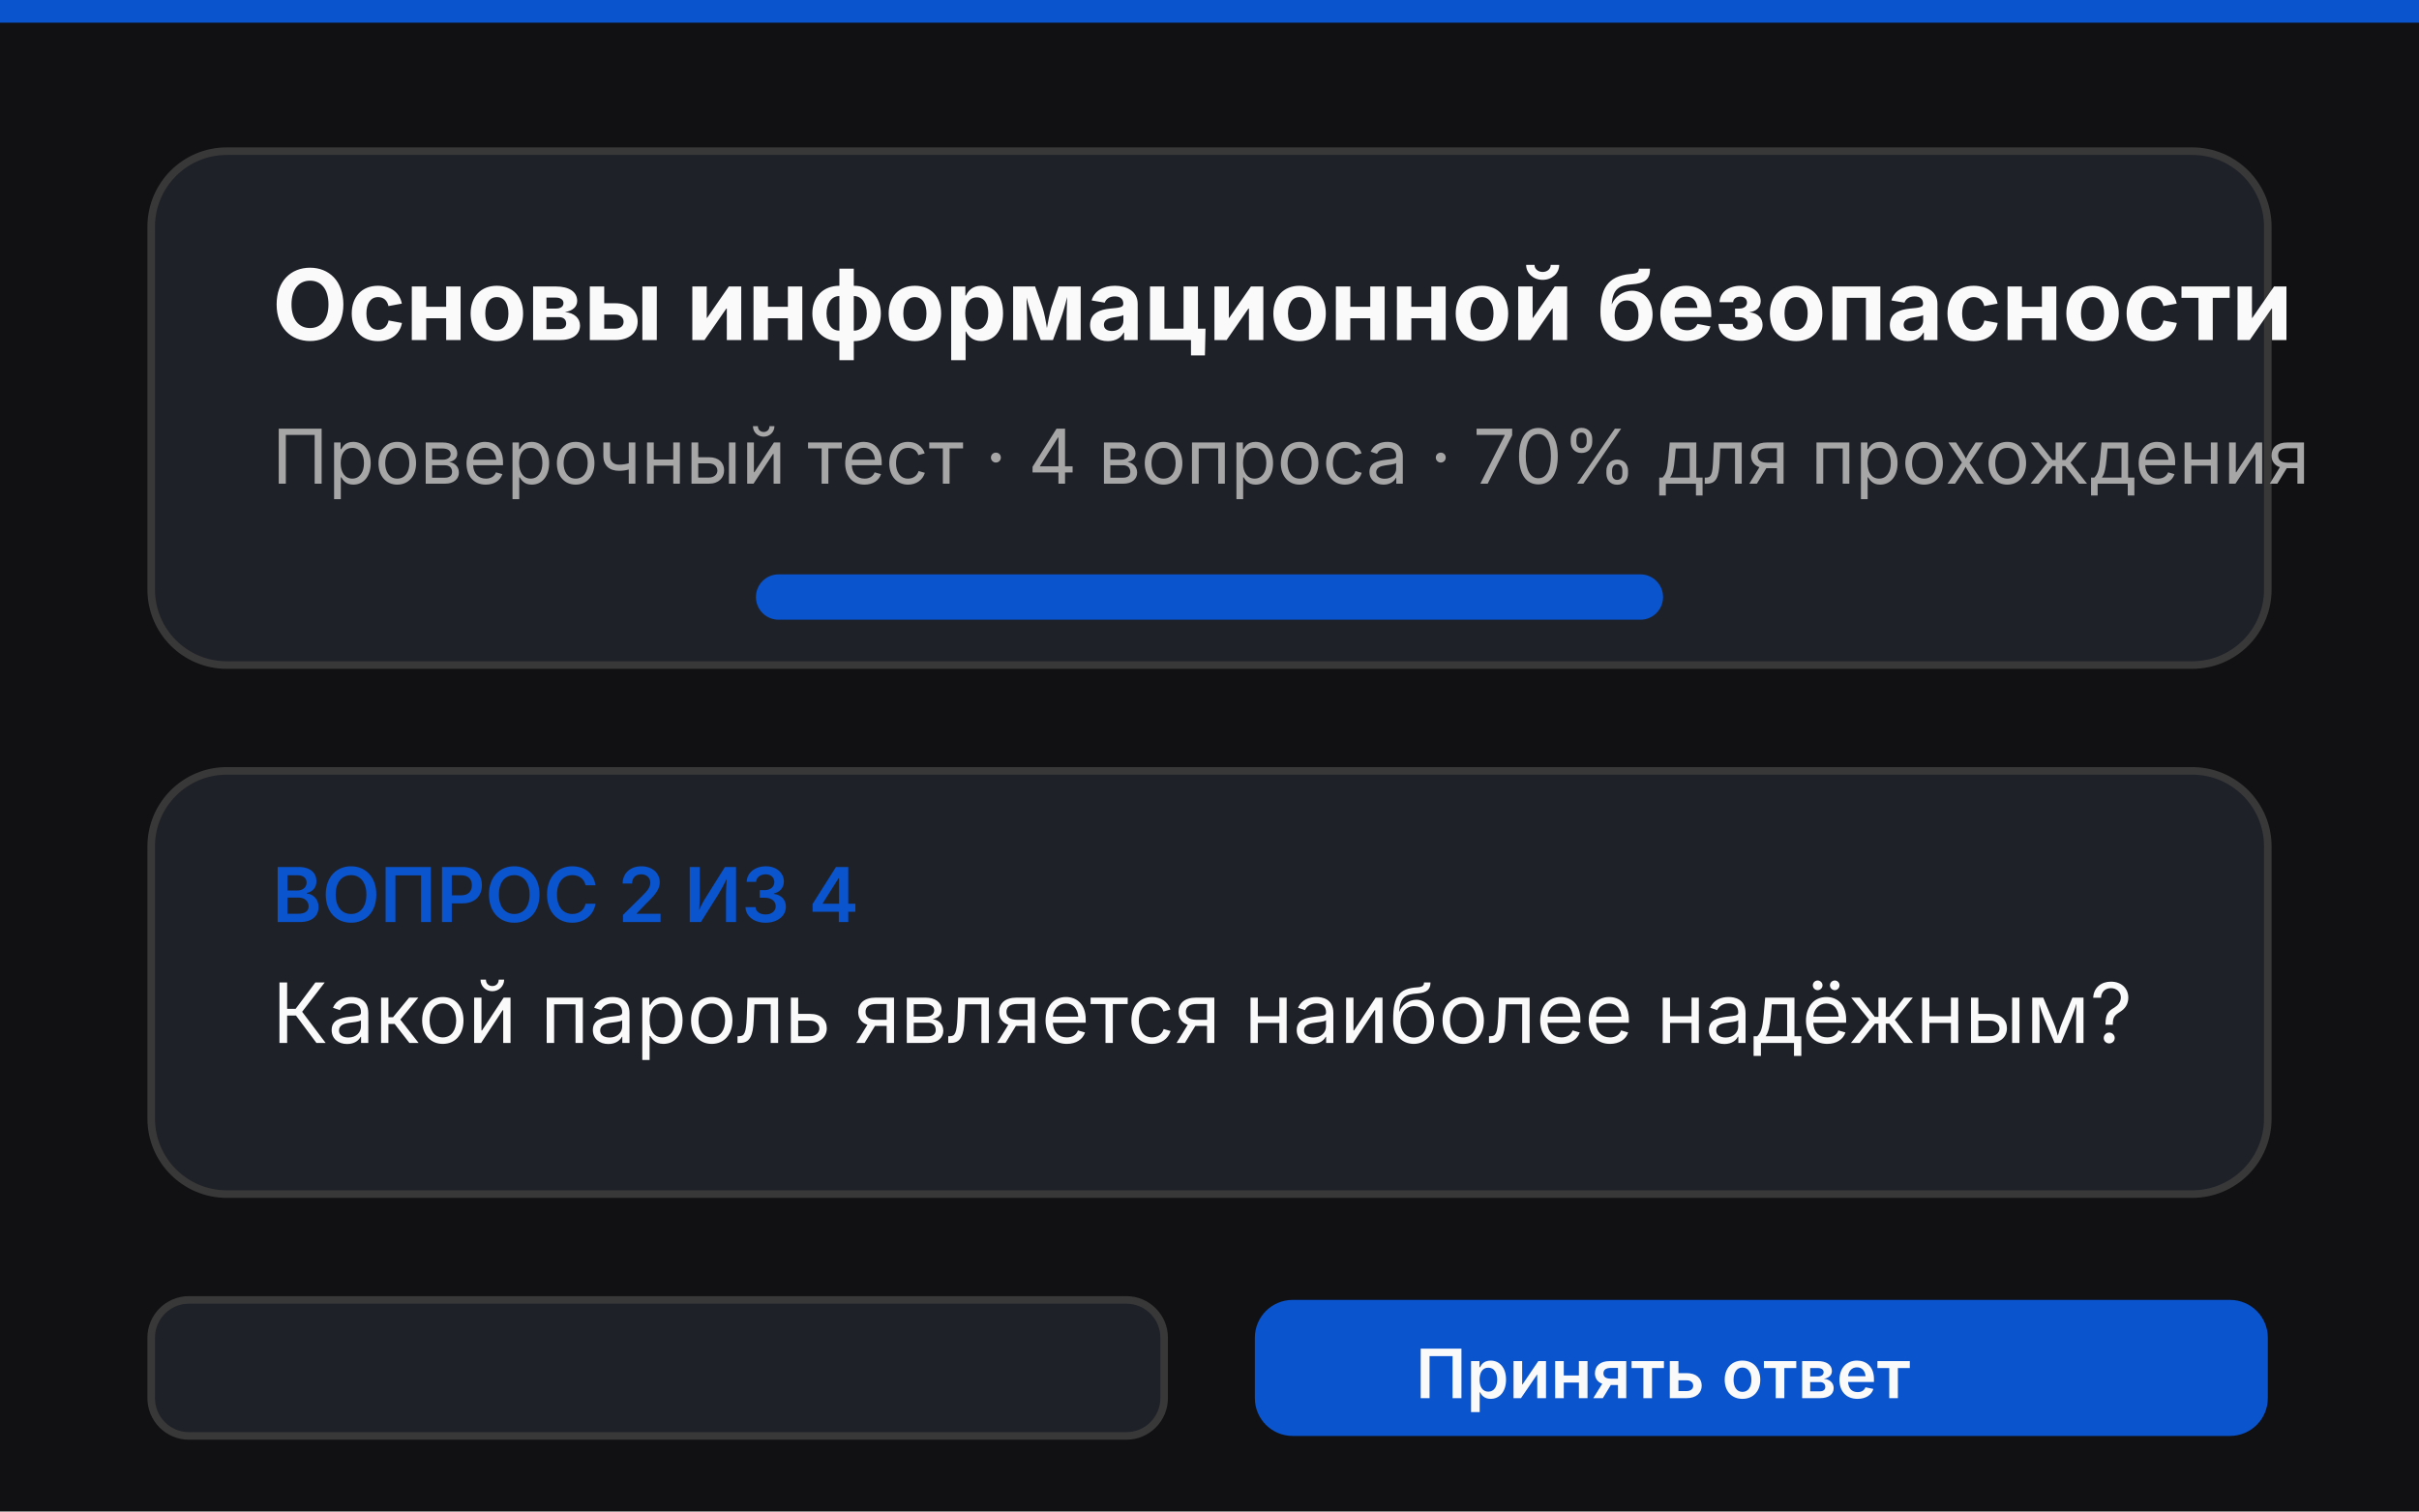
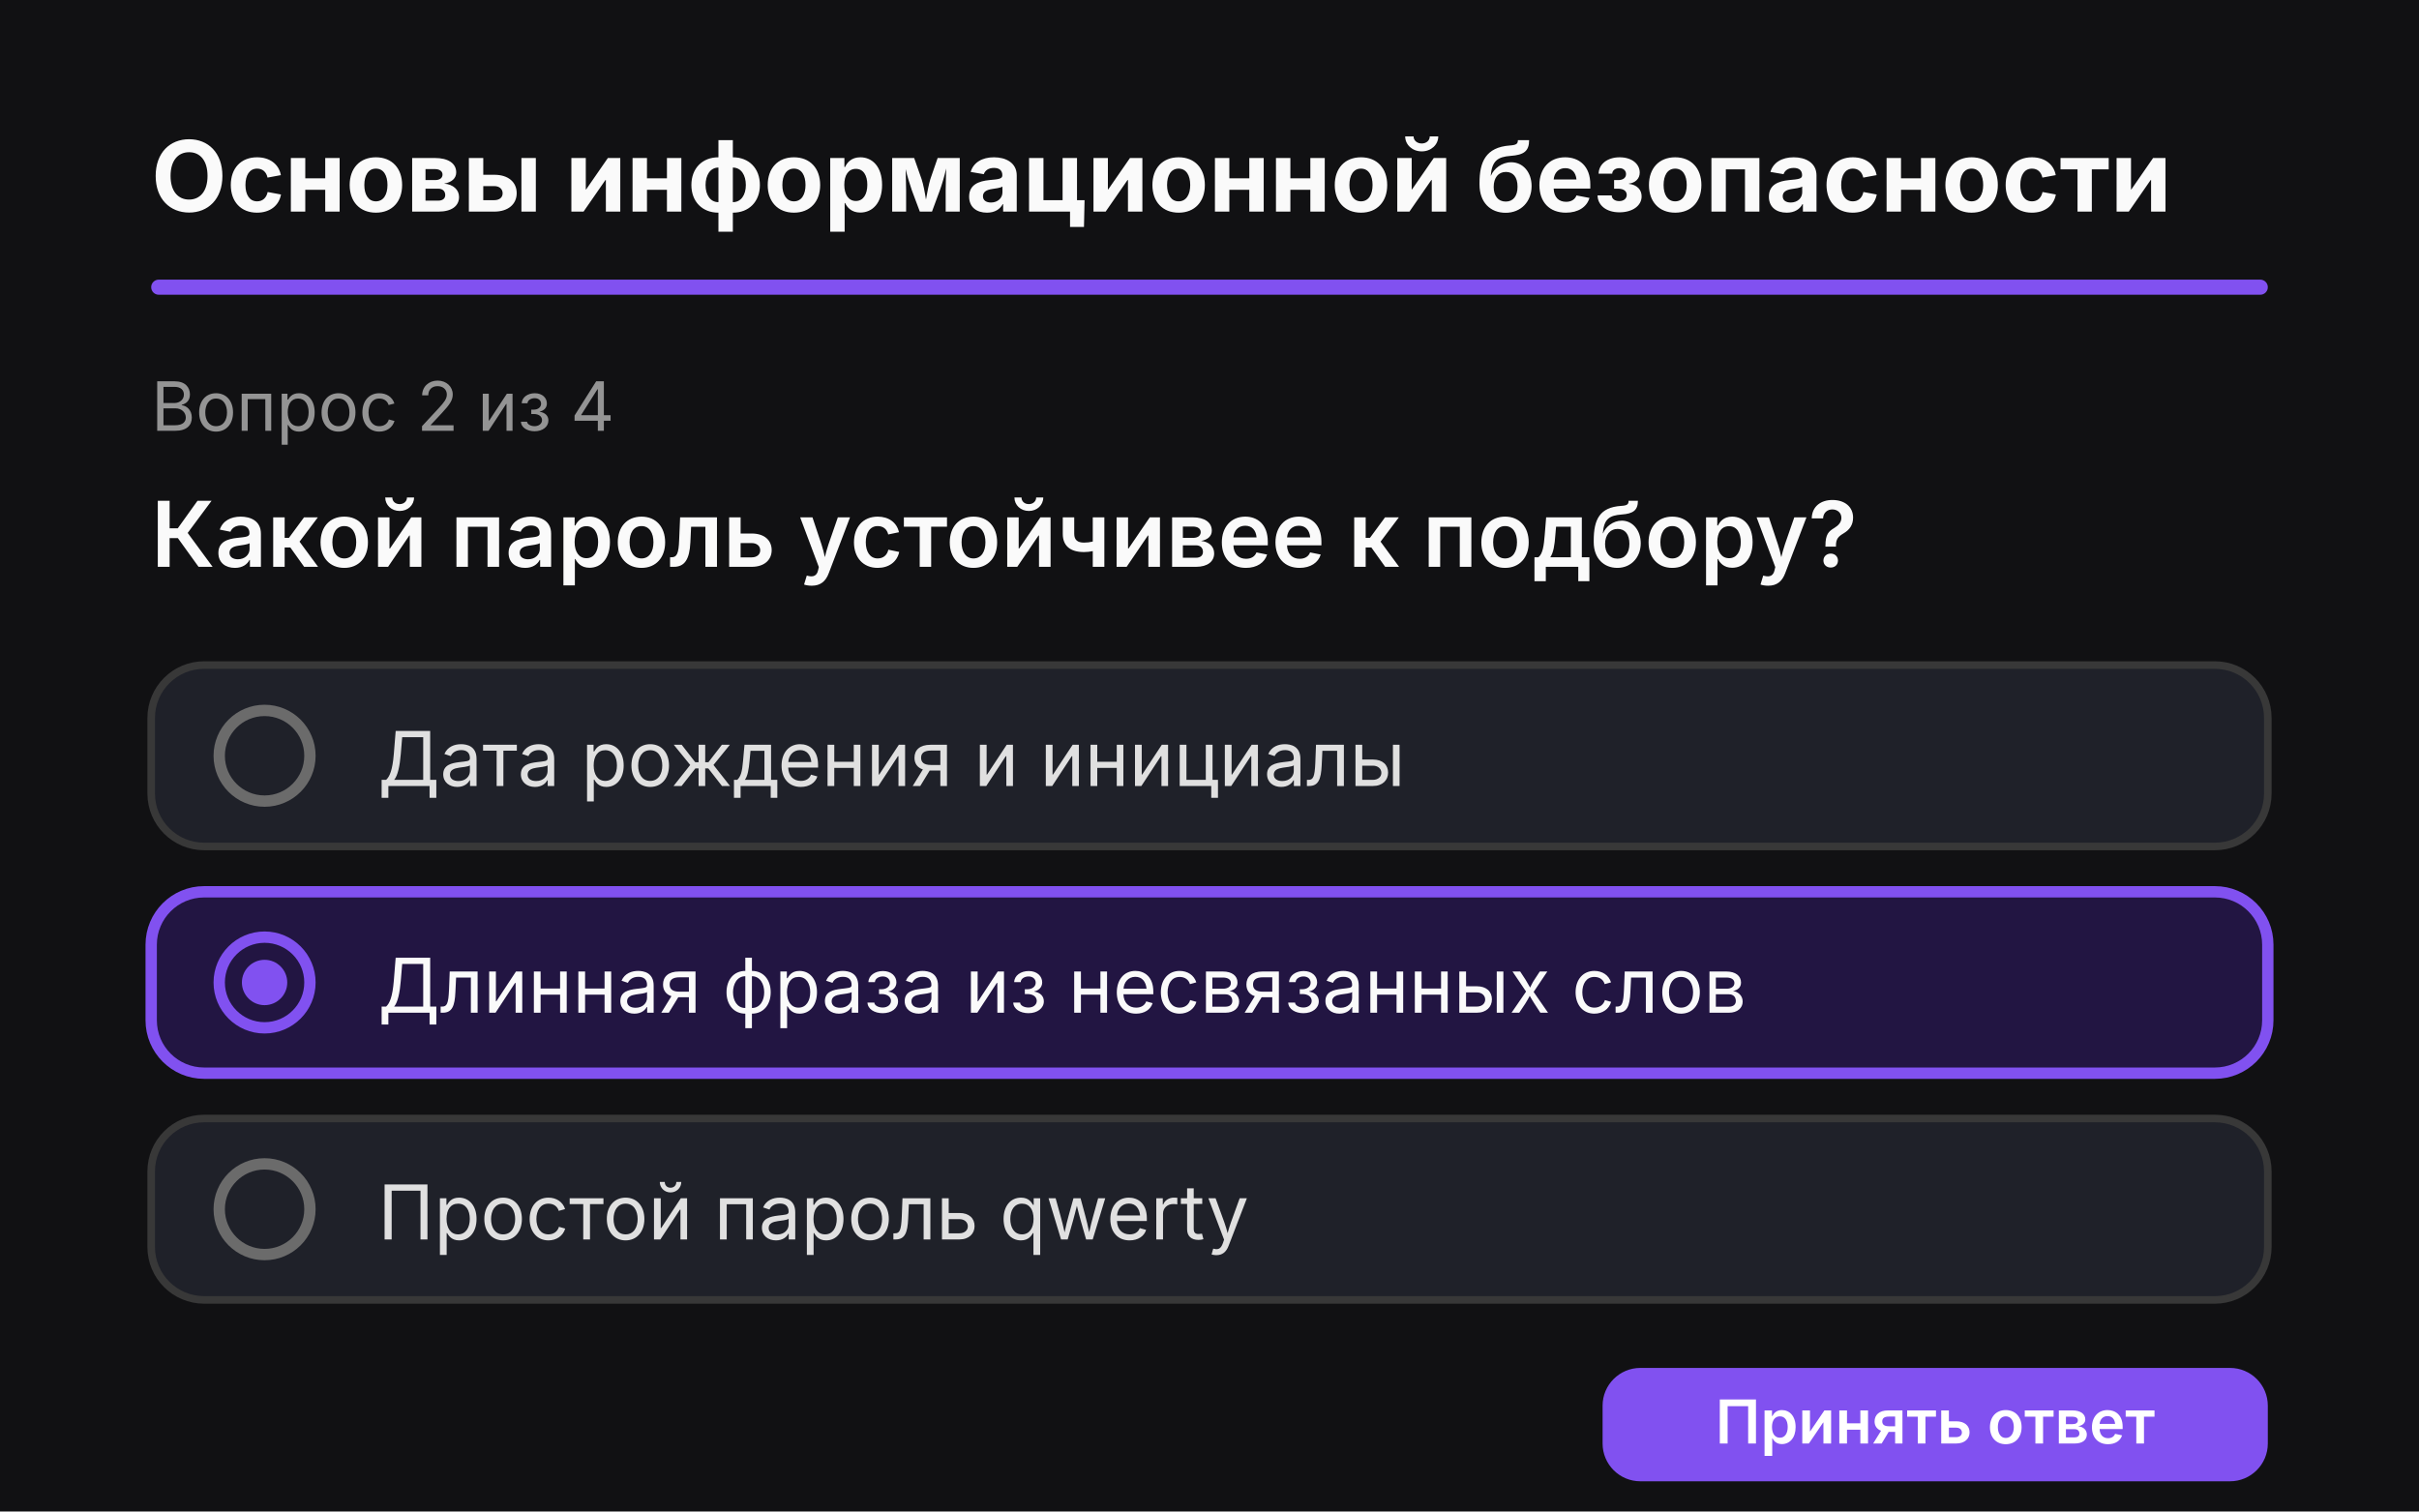
<svg xmlns="http://www.w3.org/2000/svg" width="320" height="200" viewBox="0 0 320 200">
  <rect width="320" height="200" fill="hsl(225,7%,7%)" />
-   <rect x="0" y="0" width="320" height="3" fill="hsl(217,91%,42%)" />
-   <rect x="20" y="20" width="280" height="68" rx="10" fill="hsl(225,14%,14%)" stroke="hsl(0,0%,22%)" stroke-width="1" />
-   <text x="36" y="45" font-family="Inter,sans-serif" font-size="13" font-weight="700" fill="hsl(0,0%,98%)">Основы информационной безопасности</text>
-   <text x="36" y="64" font-family="Inter,sans-serif" font-size="10" fill="hsl(0,0%,65%)">Проверочный тест · 4 вопроса · 70% для прохождения</text>
-   <rect x="100" y="76" width="120" height="6" rx="3" fill="hsl(217,91%,42%)" />
-   <rect x="20" y="102" width="280" height="56" rx="10" fill="hsl(225,14%,14%)" stroke="hsl(0,0%,22%)" stroke-width="1" />
-   <text x="36" y="122" font-family="Inter,sans-serif" font-size="10" font-weight="600" fill="hsl(217,91%,42%)">ВОПРОС 2 ИЗ 4</text>
-   <text x="36" y="138" font-family="Inter,sans-serif" font-size="11" fill="hsl(0,0%,98%)">Какой пароль является наиболее надёжным?</text>
-   <rect x="20" y="172" width="134" height="18" rx="5" fill="hsl(225,14%,14%)" stroke="hsl(0,0%,22%)" stroke-width="1" />
-   <rect x="166" y="172" width="134" height="18" rx="5" fill="hsl(217,91%,42%)" />
-   <text x="220" y="185" font-family="Inter,sans-serif" font-size="9" font-weight="600" fill="hsl(0,0%,98%)" text-anchor="middle">Принять ответ</text>
+   <text x="20" y="28" font-family="Inter,sans-serif" font-size="13" font-weight="700" fill="hsl(0,0%,98%)">Основы информационной безопасности</text>
+   <rect x="20" y="37" width="280" height="2" rx="1" fill="hsl(258,84%,63%)" />
+   <text x="20" y="57" font-family="Inter,sans-serif" font-size="9" fill="hsl(0,0%,58%)">Вопрос 2 из 4</text>
+   <text x="20" y="75" font-family="Inter,sans-serif" font-size="12" font-weight="600" fill="hsl(0,0%,98%)">Какой пароль устойчивее к подбору?</text>
+   <rect x="20" y="88" width="280" height="24" rx="7" fill="hsl(225,14%,14%)" stroke="hsl(0,0%,22%)" stroke-width="1" />
+   <circle cx="35" cy="100" r="6" fill="none" stroke="hsl(0,0%,42%)" stroke-width="1.5" />
+   <text x="50" y="104" font-family="Inter,sans-serif" font-size="10" fill="hsl(0,0%,88%)">Дата рождения и инициалы</text>
+   <rect x="20" y="118" width="280" height="24" rx="7" fill="hsl(258,52%,17%)" stroke="hsl(258,84%,63%)" stroke-width="1.5" />
+   <circle cx="35" cy="130" r="6" fill="none" stroke="hsl(258,84%,63%)" stroke-width="1.5" />
+   <circle cx="35" cy="130" r="3" fill="hsl(258,84%,63%)" />
+   <text x="50" y="134" font-family="Inter,sans-serif" font-size="10" fill="hsl(0,0%,98%)">Длинная фраза из несвязанных слов</text>
+   <rect x="20" y="148" width="280" height="24" rx="7" fill="hsl(225,14%,14%)" stroke="hsl(0,0%,22%)" stroke-width="1" />
+   <circle cx="35" cy="160" r="6" fill="none" stroke="hsl(0,0%,42%)" stroke-width="1.5" />
+   <text x="50" y="164" font-family="Inter,sans-serif" font-size="10" fill="hsl(0,0%,88%)">Простой пароль qwerty</text>
+   <rect x="212" y="181" width="88" height="15" rx="5" fill="hsl(258,84%,63%)" />
+   <text x="256" y="191" font-family="Inter,sans-serif" font-size="8" font-weight="600" fill="hsl(0,0%,100%)" text-anchor="middle">Принять ответ</text>
</svg>
